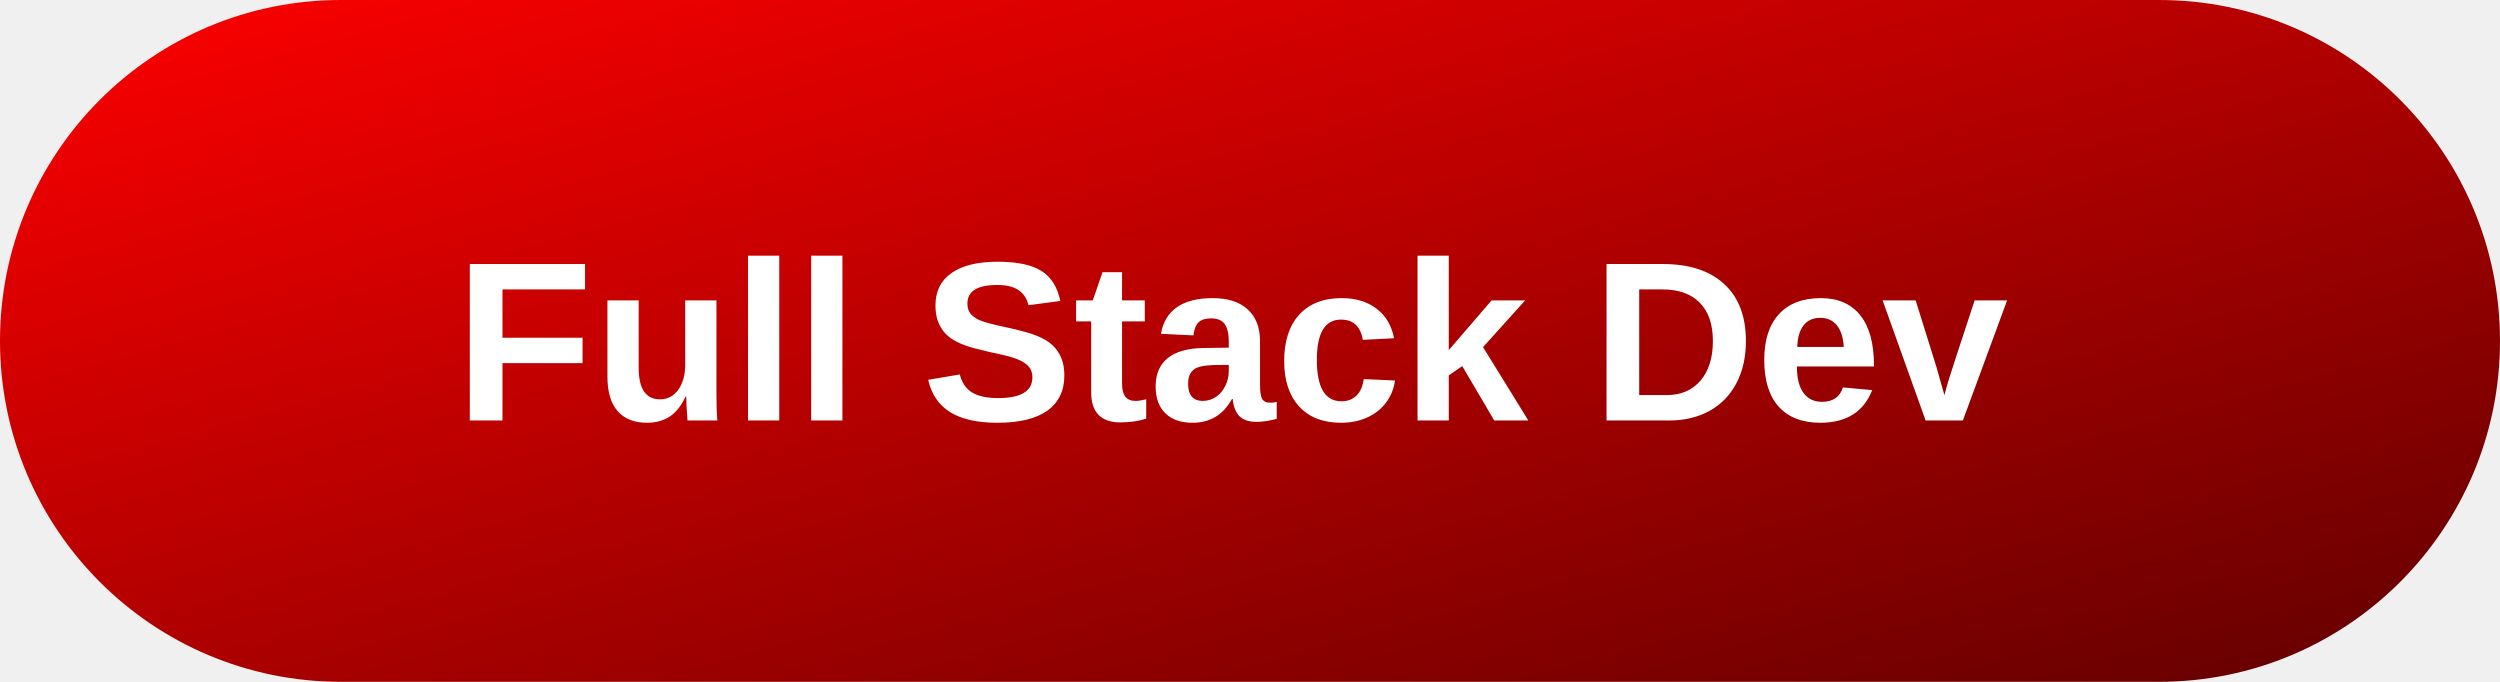
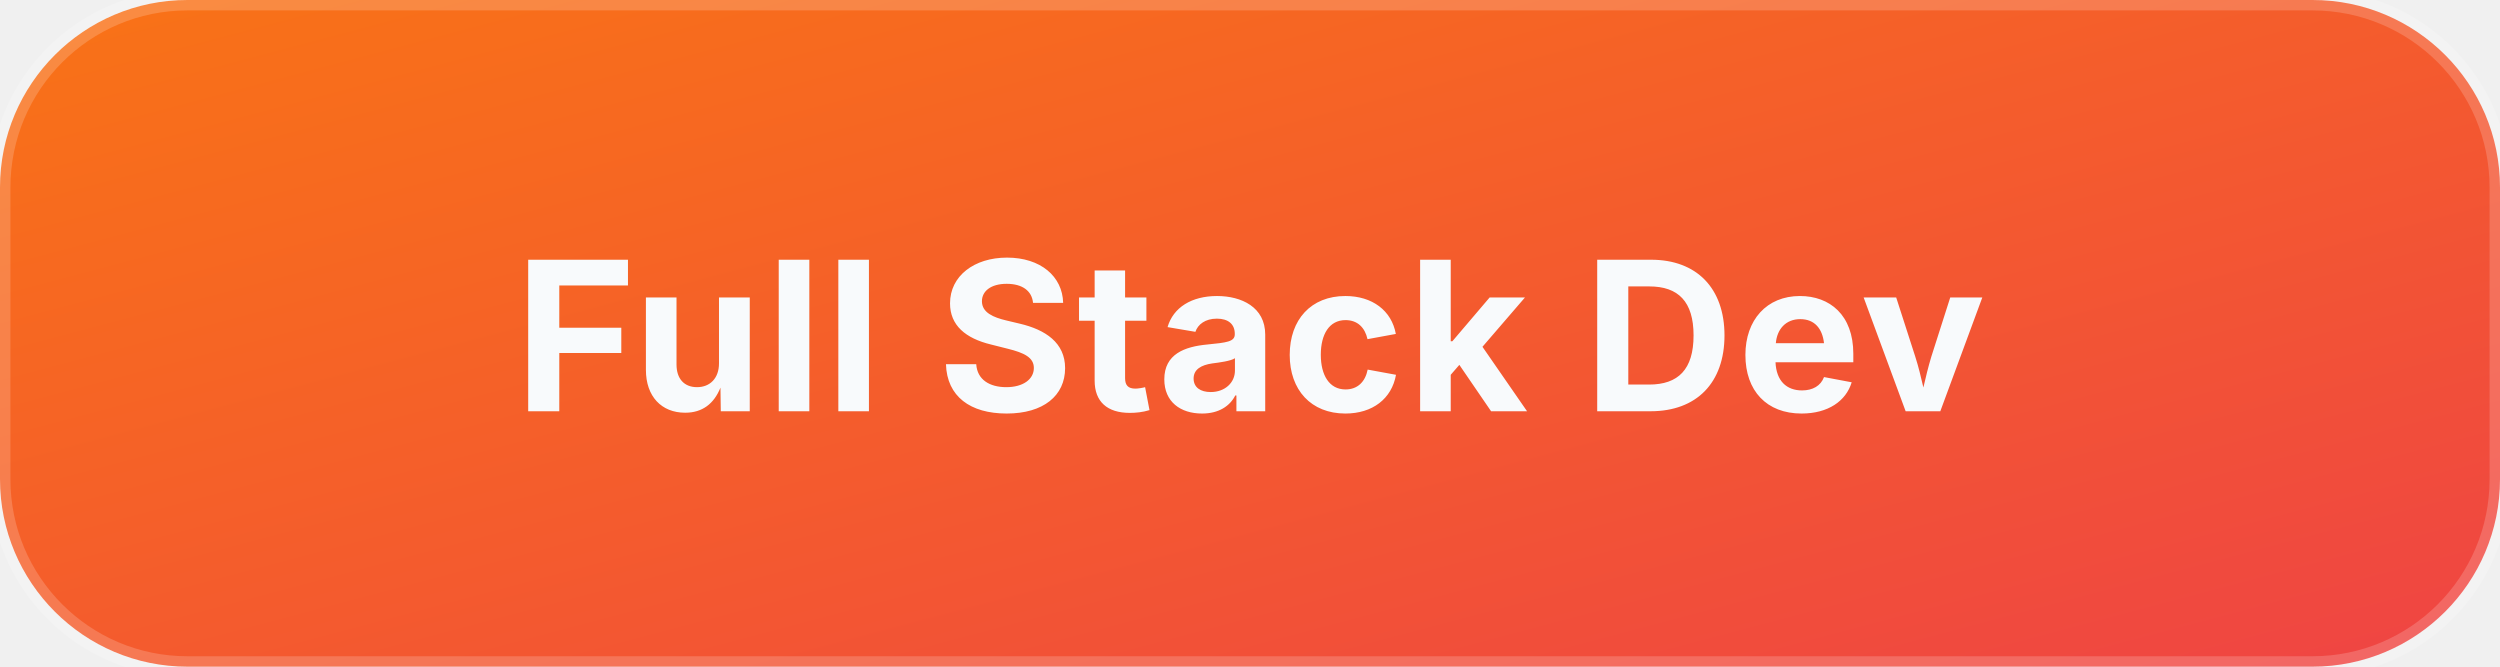
- <svg xmlns="http://www.w3.org/2000/svg" width="220" height="60">
+ <svg xmlns="http://www.w3.org/2000/svg" width="240" height="64">
  <defs>
    <linearGradient id="badge-fullstack-grad" x1="0%" x2="100%" y1="0%" y2="100%">
-       <stop offset="0%" stop-color="#ff0000ff" />
-       <stop offset="100%" stop-color="#610000ff" />
+       <stop offset="0%" stop-color="#f97316" />
+       <stop offset="100%" stop-color="#ef4444" />
    </linearGradient>
  </defs>
-   <rect width="220" height="60" fill="url(#badge-fullstack-grad)" rx="30" />
-   <text x="40" y="37" fill="#fff" font-family="Arial, sans-serif" font-size="20" font-weight="bold">
-     Full Stack Dev
-   </text>
+   <rect width="240" height="64" fill="url(#badge-fullstack-grad)" rx="18" />
+   <rect width="240" height="64" fill="none" stroke="rgba(255,255,255,0.18)" stroke-width="2" rx="18" />
+   <text x="120" y="32" fill="#f8fafc" dominant-baseline="middle" font-family="'Inter', 'Segoe UI', sans-serif" font-size="20" font-weight="700" letter-spacing=".3" text-anchor="middle">Full Stack Dev</text>
</svg>
